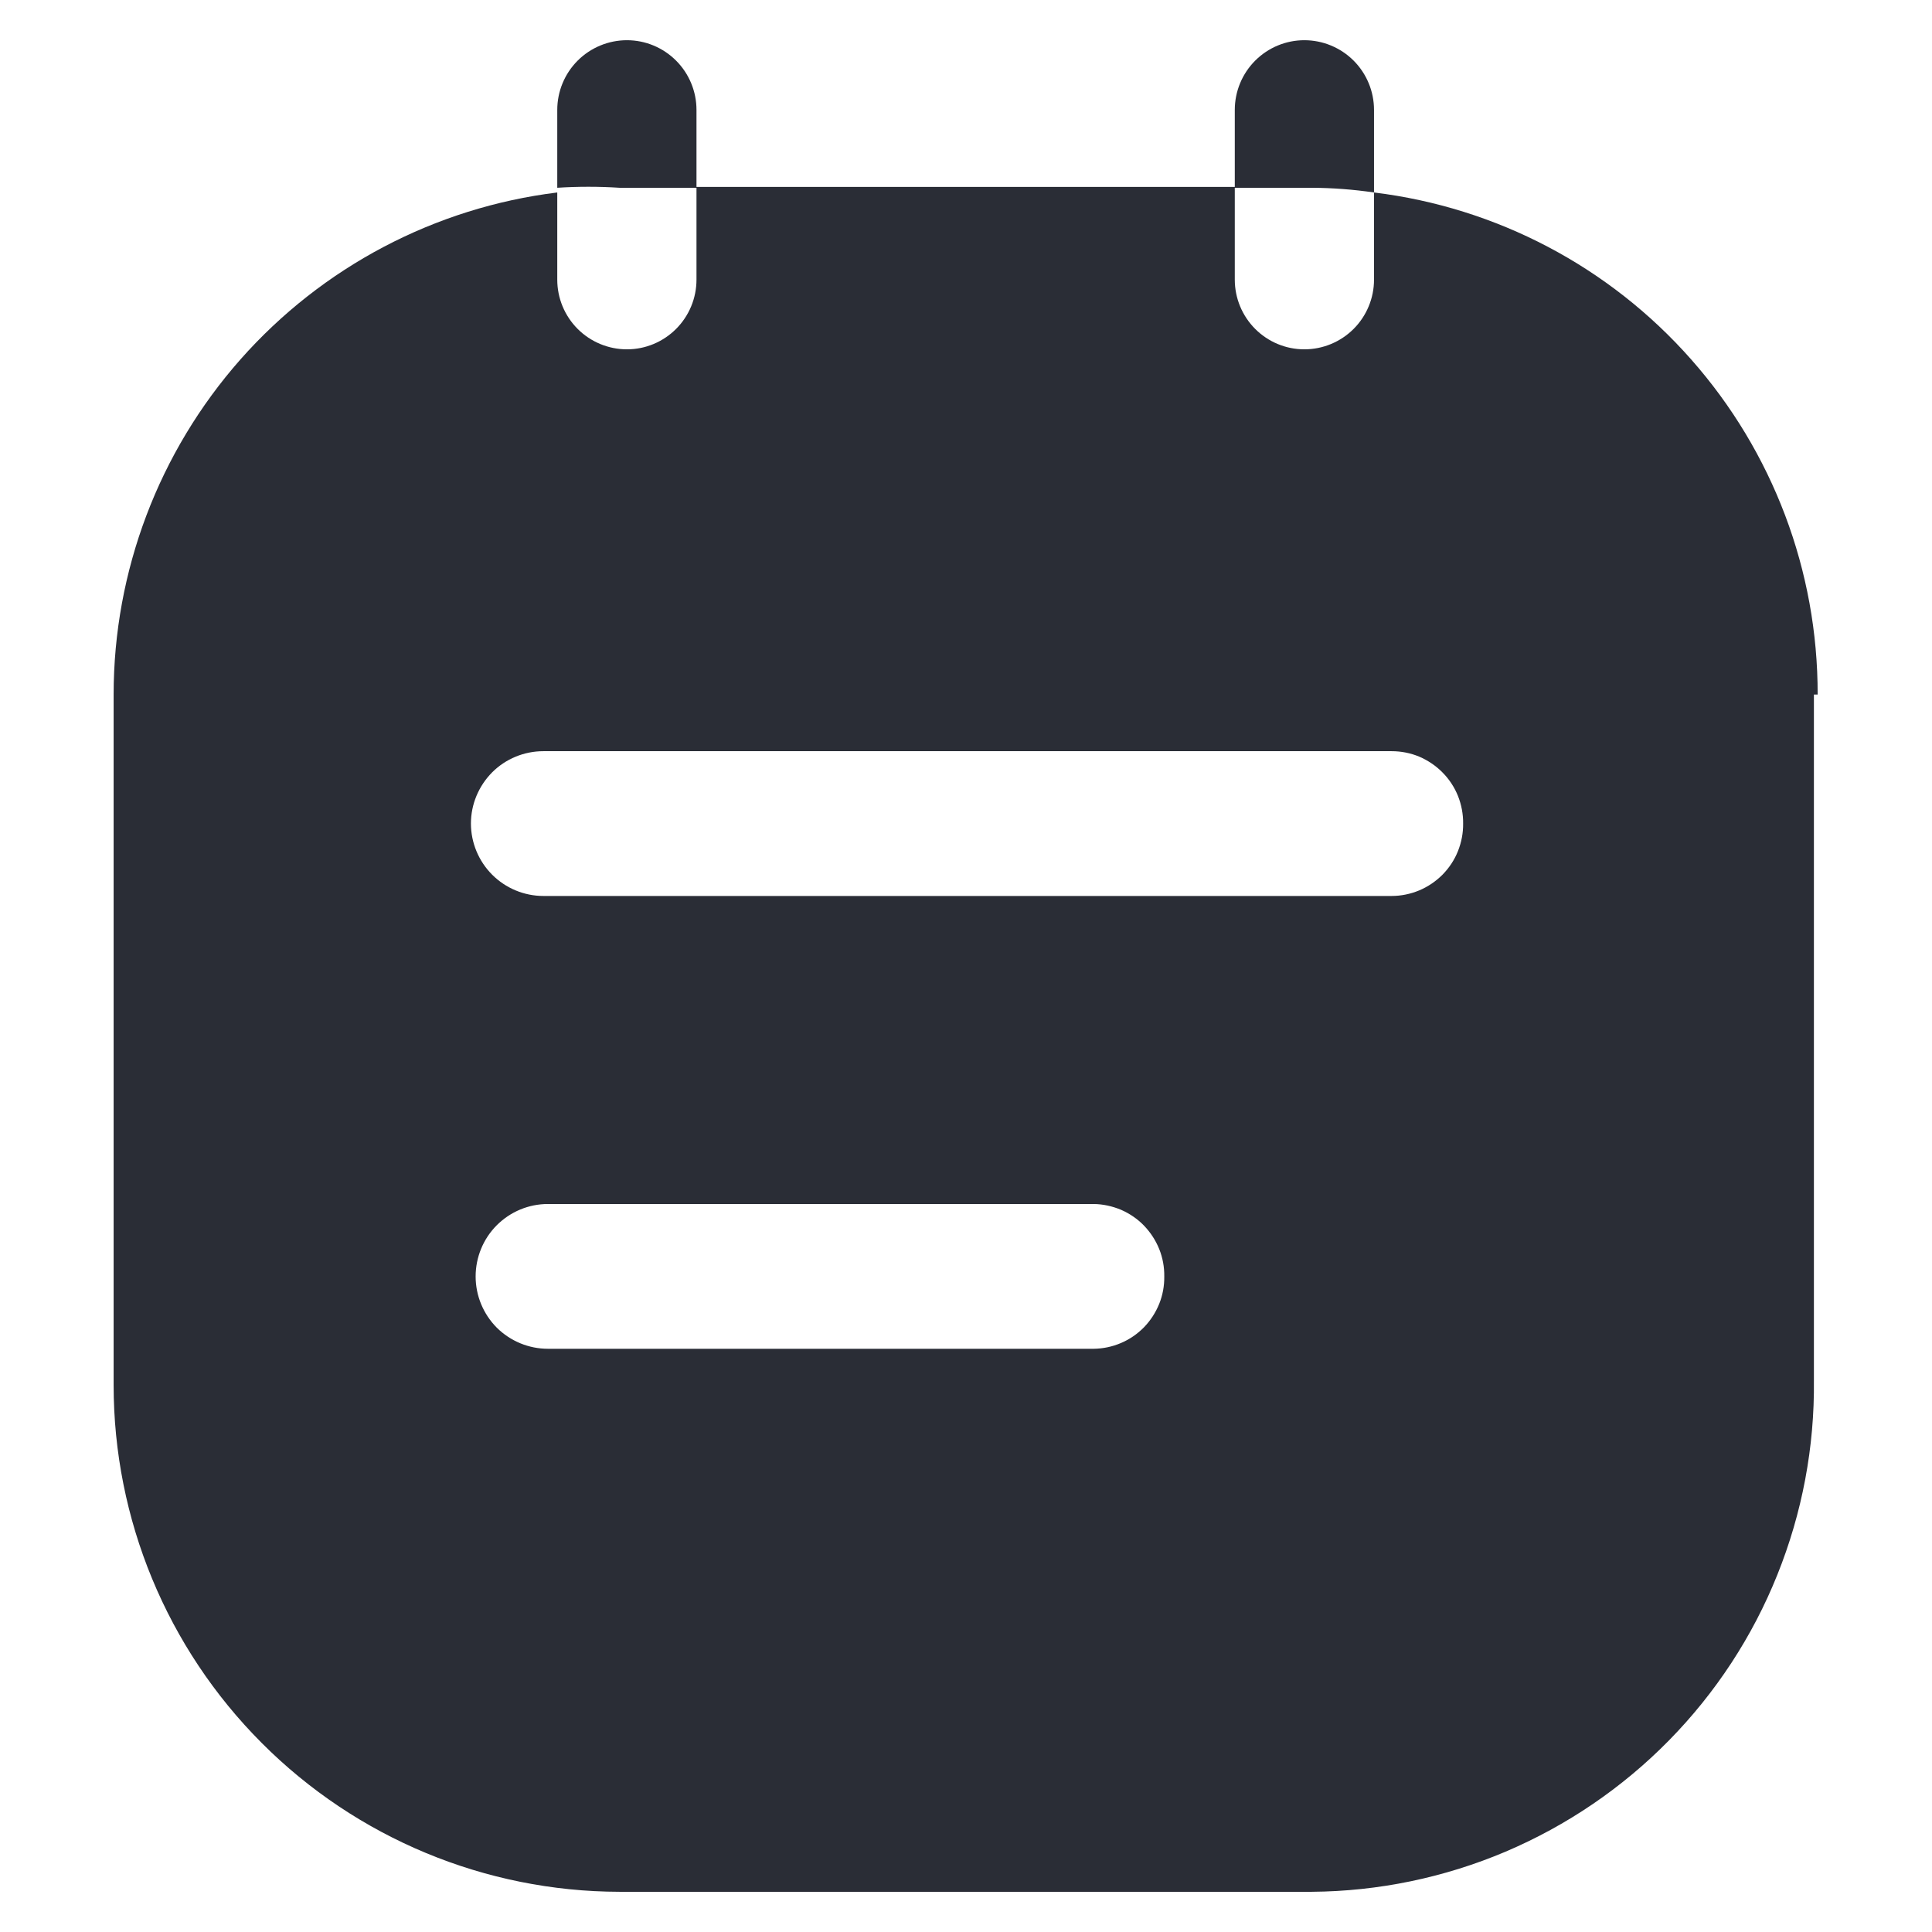
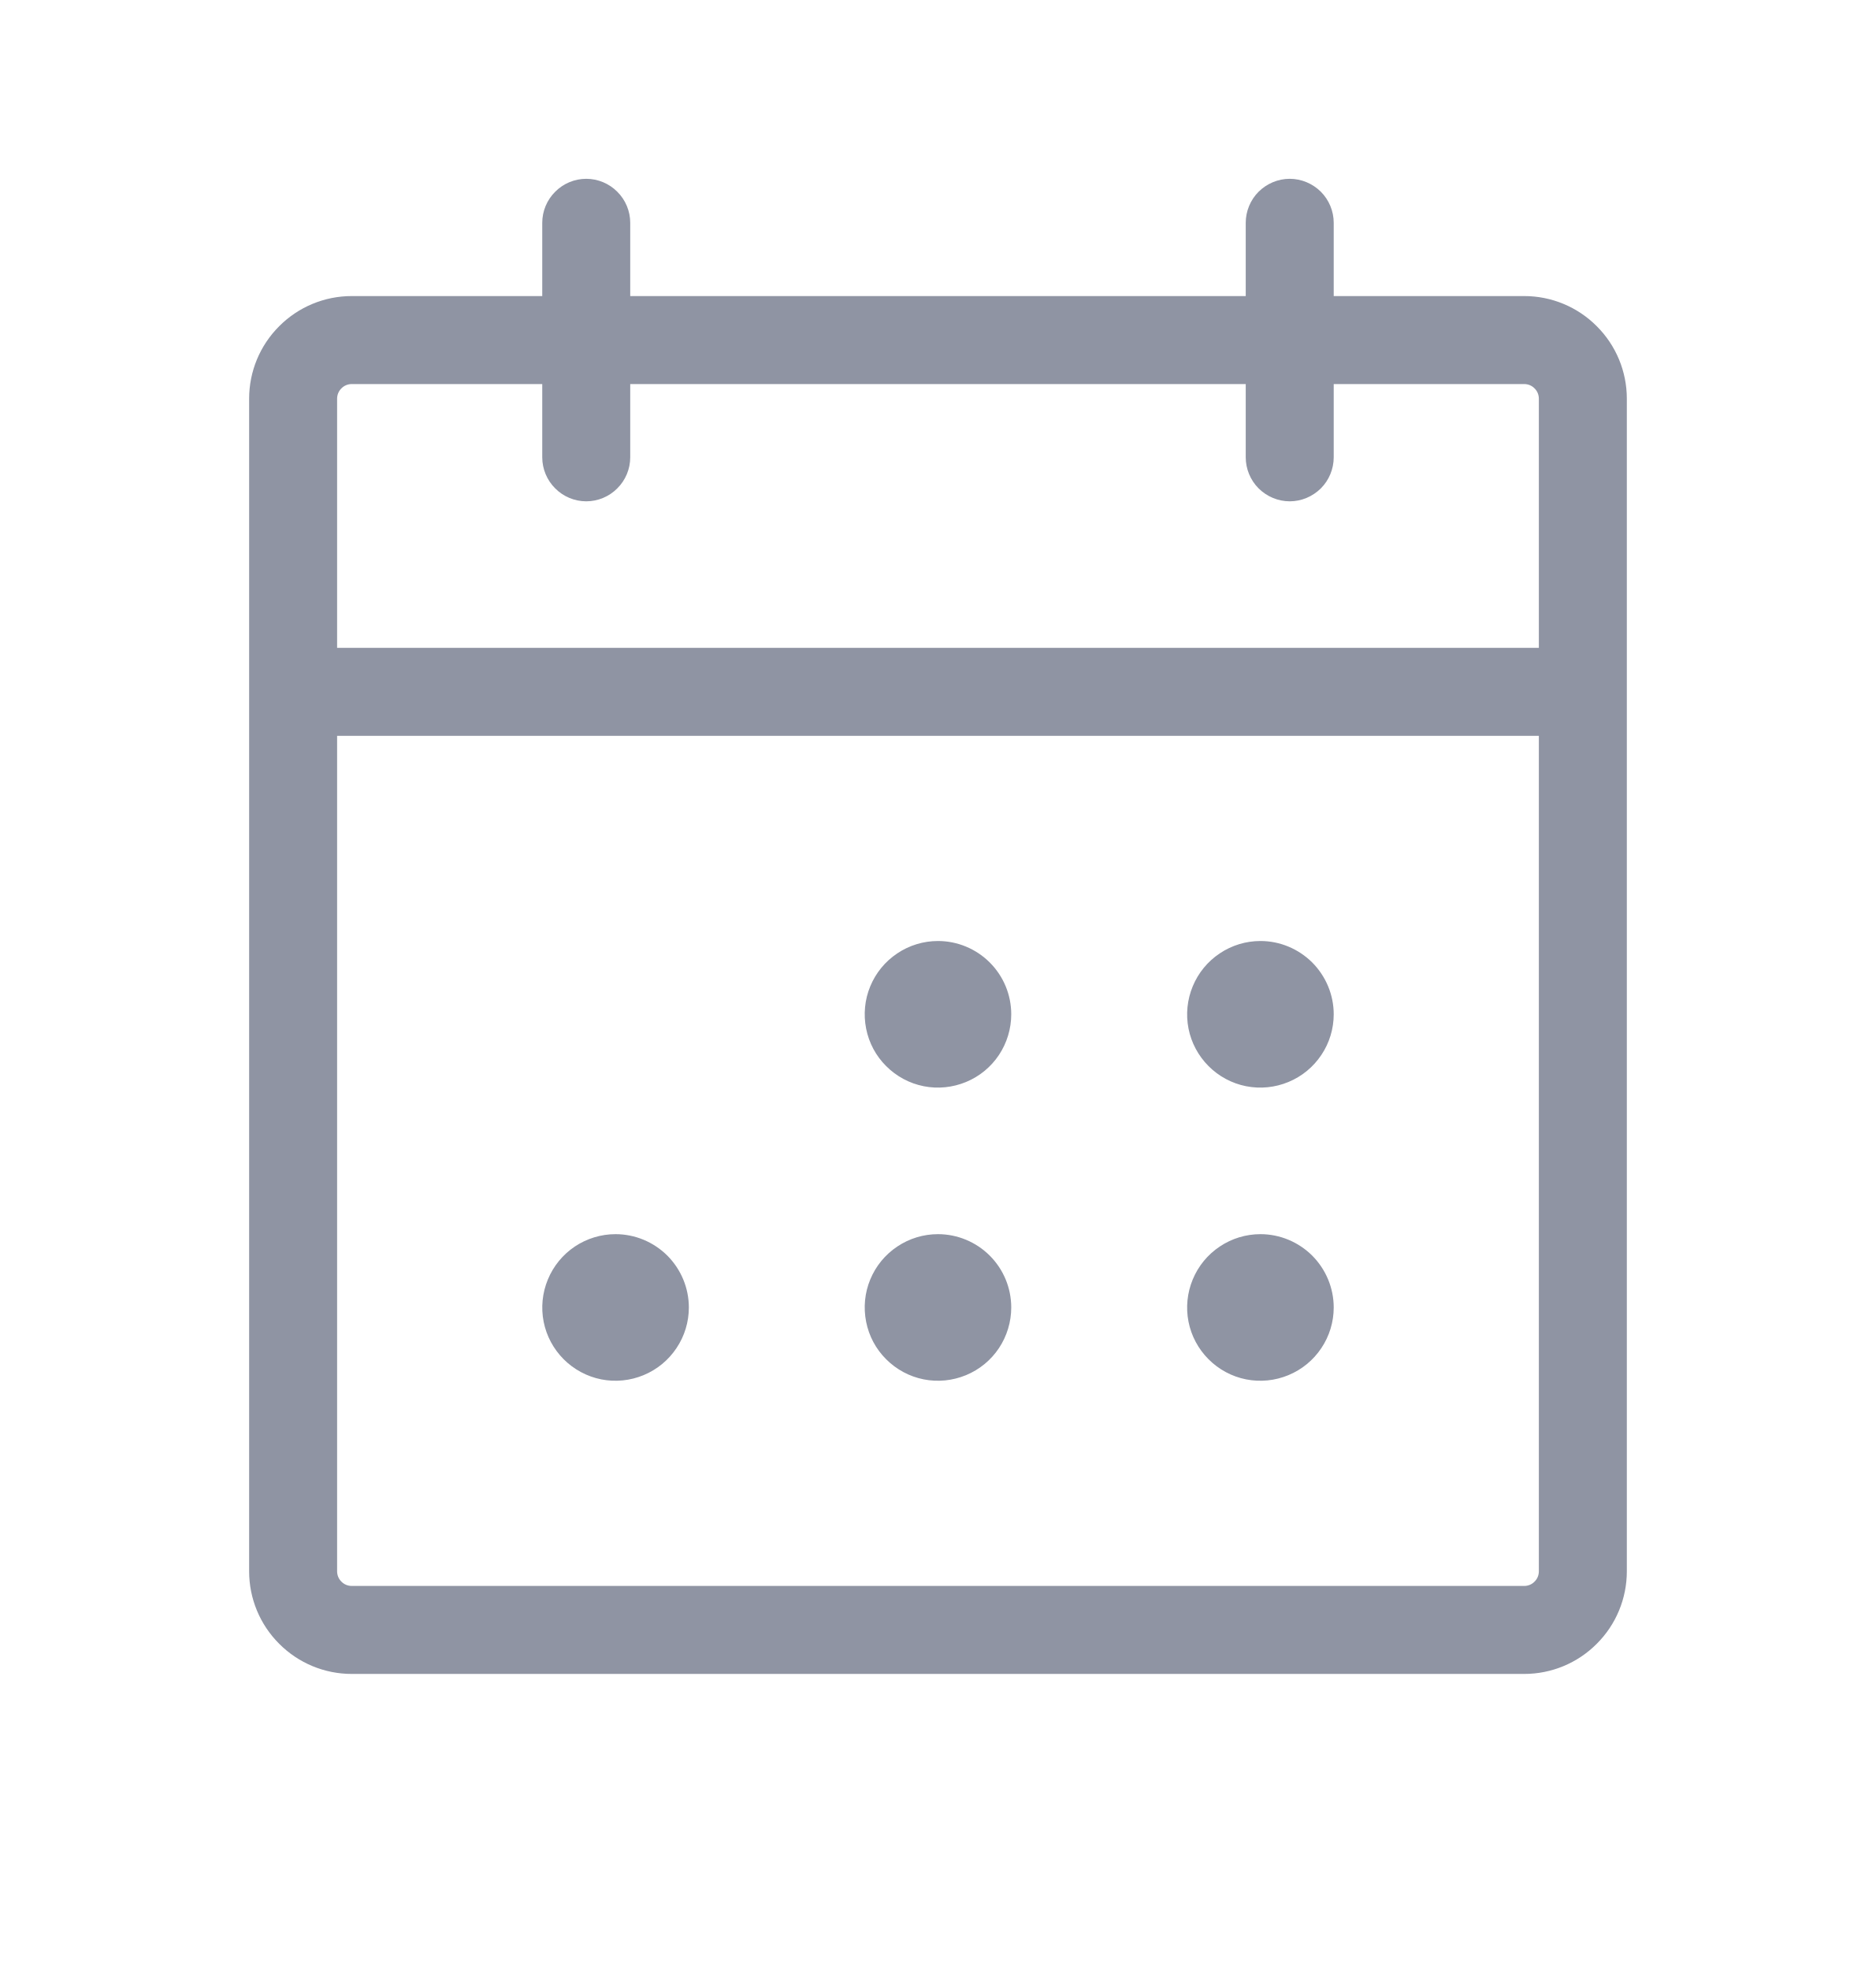
- <svg xmlns="http://www.w3.org/2000/svg" width="16" height="16" viewBox="0 0 16 16" fill="none">
-   <path d="M12.117 6.82C12.118 6.742 12.103 6.664 12.074 6.591C12.045 6.519 12.001 6.452 11.946 6.397C11.891 6.341 11.825 6.297 11.753 6.266C11.681 6.236 11.603 6.221 11.525 6.221H4.5C4.341 6.221 4.188 6.284 4.076 6.396C3.964 6.509 3.9 6.661 3.9 6.82C3.9 6.979 3.964 7.132 4.076 7.244C4.188 7.356 4.341 7.42 4.5 7.42H11.525C11.603 7.42 11.681 7.404 11.753 7.374C11.825 7.344 11.891 7.299 11.946 7.244C12.001 7.188 12.045 7.122 12.074 7.049C12.103 6.976 12.118 6.899 12.117 6.82ZM9.642 10.571C9.643 10.493 9.629 10.416 9.6 10.344C9.571 10.272 9.528 10.206 9.474 10.15C9.42 10.094 9.355 10.05 9.284 10.019C9.212 9.989 9.135 9.972 9.058 9.971H4.538C4.379 9.971 4.227 10.034 4.114 10.147C4.002 10.259 3.939 10.412 3.939 10.571C3.939 10.73 4.002 10.882 4.114 10.995C4.227 11.107 4.379 11.17 4.538 11.17H9.058C9.135 11.169 9.212 11.153 9.284 11.122C9.355 11.092 9.42 11.047 9.474 10.992C9.528 10.936 9.571 10.87 9.6 10.798C9.629 10.726 9.643 10.649 9.642 10.571ZM15.022 5.752V11.432C15.028 11.983 14.925 12.53 14.719 13.042C14.514 13.553 14.209 14.019 13.822 14.413C13.436 14.806 12.976 15.119 12.468 15.335C11.96 15.55 11.415 15.663 10.864 15.667H5.13C4.019 15.665 2.953 15.222 2.168 14.435C1.382 13.648 0.941 12.582 0.941 11.47V5.752C0.941 4.73 1.315 3.743 1.991 2.977C2.668 2.211 3.601 1.719 4.615 1.594V2.316C4.615 2.469 4.676 2.616 4.784 2.724C4.892 2.832 5.039 2.893 5.192 2.893C5.345 2.893 5.491 2.832 5.599 2.724C5.707 2.616 5.768 2.469 5.768 2.316V1.548H10.226V2.316C10.226 2.469 10.287 2.616 10.395 2.724C10.503 2.832 10.649 2.893 10.802 2.893C10.955 2.893 11.102 2.832 11.21 2.724C11.318 2.616 11.379 2.469 11.379 2.316V1.594C12.394 1.718 13.328 2.209 14.005 2.976C14.682 3.742 15.055 4.729 15.053 5.752H15.022ZM5.13 1.555C4.959 1.544 4.787 1.544 4.615 1.555V0.91C4.615 0.757 4.676 0.61 4.784 0.502C4.892 0.394 5.039 0.333 5.192 0.333C5.345 0.333 5.491 0.394 5.599 0.502C5.707 0.61 5.768 0.757 5.768 0.91V1.555H5.13ZM10.864 1.555H10.226V0.91C10.226 0.757 10.287 0.61 10.395 0.502C10.503 0.394 10.649 0.333 10.802 0.333C10.955 0.333 11.102 0.394 11.21 0.502C11.318 0.61 11.379 0.757 11.379 0.91V1.594C11.208 1.569 11.036 1.556 10.864 1.555Z" fill="#2A2D36" />
+ <svg xmlns="http://www.w3.org/2000/svg" width="20" height="21" viewBox="0 0 20 21" fill="none">
+   <path d="M16.25 3.156H14.219V2.375C14.219 2.251 14.169 2.131 14.082 2.044C13.993 1.956 13.874 1.906 13.75 1.906C13.626 1.906 13.507 1.956 13.418 2.044C13.331 2.131 13.281 2.251 13.281 2.375V3.156H6.719V2.375C6.719 2.251 6.669 2.131 6.581 2.044C6.494 1.956 6.374 1.906 6.25 1.906C6.126 1.906 6.006 1.956 5.919 2.044C5.831 2.131 5.781 2.251 5.781 2.375V3.156H3.75C3.46 3.156 3.182 3.271 2.977 3.477C2.771 3.682 2.656 3.96 2.656 4.25V16.75C2.656 17.04 2.771 17.318 2.977 17.523C3.182 17.729 3.46 17.844 3.75 17.844H16.25C16.54 17.844 16.818 17.729 17.023 17.523C17.229 17.318 17.344 17.04 17.344 16.75V4.25C17.344 3.96 17.229 3.682 17.023 3.477C16.818 3.271 16.54 3.156 16.25 3.156ZM3.75 4.094H5.781V4.875C5.781 4.999 5.831 5.119 5.919 5.206C6.006 5.294 6.126 5.344 6.25 5.344C6.374 5.344 6.494 5.294 6.581 5.206C6.669 5.119 6.719 4.999 6.719 4.875V4.094H13.281V4.875C13.281 4.999 13.331 5.119 13.418 5.206C13.507 5.294 13.626 5.344 13.75 5.344C13.874 5.344 13.993 5.294 14.082 5.206C14.169 5.119 14.219 4.999 14.219 4.875V4.094H16.25C16.291 4.094 16.331 4.11 16.36 4.14C16.39 4.169 16.406 4.209 16.406 4.25V6.906H3.594V4.25C3.594 4.209 3.61 4.169 3.64 4.14C3.669 4.11 3.709 4.094 3.75 4.094ZM16.25 16.906H3.75C3.709 16.906 3.669 16.89 3.64 16.86C3.61 16.831 3.594 16.791 3.594 16.75V7.844H16.406V16.75C16.406 16.791 16.39 16.831 16.36 16.86C16.331 16.89 16.291 16.906 16.25 16.906ZM10.781 10.812C10.781 10.967 10.735 11.118 10.65 11.246C10.564 11.375 10.442 11.475 10.299 11.534C10.156 11.593 9.999 11.609 9.848 11.579C9.696 11.549 9.557 11.474 9.448 11.365C9.338 11.256 9.264 11.117 9.234 10.965C9.204 10.813 9.219 10.656 9.278 10.514C9.337 10.371 9.437 10.249 9.566 10.163C9.694 10.077 9.845 10.031 10 10.031C10.207 10.031 10.406 10.114 10.552 10.26C10.699 10.407 10.781 10.605 10.781 10.812ZM14.219 10.812C14.219 10.967 14.173 11.118 14.087 11.246C14.001 11.375 13.879 11.475 13.736 11.534C13.594 11.593 13.437 11.609 13.285 11.579C13.133 11.549 12.994 11.474 12.885 11.365C12.776 11.256 12.701 11.117 12.671 10.965C12.641 10.813 12.657 10.656 12.716 10.514C12.775 10.371 12.875 10.249 13.004 10.163C13.132 10.077 13.283 10.031 13.438 10.031C13.645 10.031 13.843 10.114 13.99 10.26C14.136 10.407 14.219 10.605 14.219 10.812ZM7.344 13.938C7.344 14.092 7.298 14.243 7.212 14.371C7.126 14.5 7.004 14.6 6.861 14.659C6.719 14.718 6.562 14.734 6.41 14.704C6.259 14.674 6.119 14.599 6.01 14.49C5.901 14.381 5.826 14.242 5.796 14.09C5.766 13.938 5.782 13.781 5.841 13.639C5.9 13.496 6 13.374 6.128 13.288C6.257 13.202 6.408 13.156 6.562 13.156C6.77 13.156 6.968 13.239 7.115 13.385C7.261 13.532 7.344 13.73 7.344 13.938ZM10.781 13.938C10.781 14.092 10.735 14.243 10.65 14.371C10.564 14.5 10.442 14.6 10.299 14.659C10.156 14.718 9.999 14.734 9.848 14.704C9.696 14.674 9.557 14.599 9.448 14.49C9.338 14.381 9.264 14.242 9.234 14.09C9.204 13.938 9.219 13.781 9.278 13.639C9.337 13.496 9.437 13.374 9.566 13.288C9.694 13.202 9.845 13.156 10 13.156C10.207 13.156 10.406 13.239 10.552 13.385C10.699 13.532 10.781 13.73 10.781 13.938ZM14.219 13.938C14.219 14.092 14.173 14.243 14.087 14.371C14.001 14.5 13.879 14.6 13.736 14.659C13.594 14.718 13.437 14.734 13.285 14.704C13.133 14.674 12.994 14.599 12.885 14.49C12.776 14.381 12.701 14.242 12.671 14.09C12.641 13.938 12.657 13.781 12.716 13.639C12.775 13.496 12.875 13.374 13.004 13.288C13.132 13.202 13.283 13.156 13.438 13.156C13.645 13.156 13.843 13.239 13.99 13.385C14.136 13.532 14.219 13.73 14.219 13.938Z" fill="#8F94A3" />
</svg>
